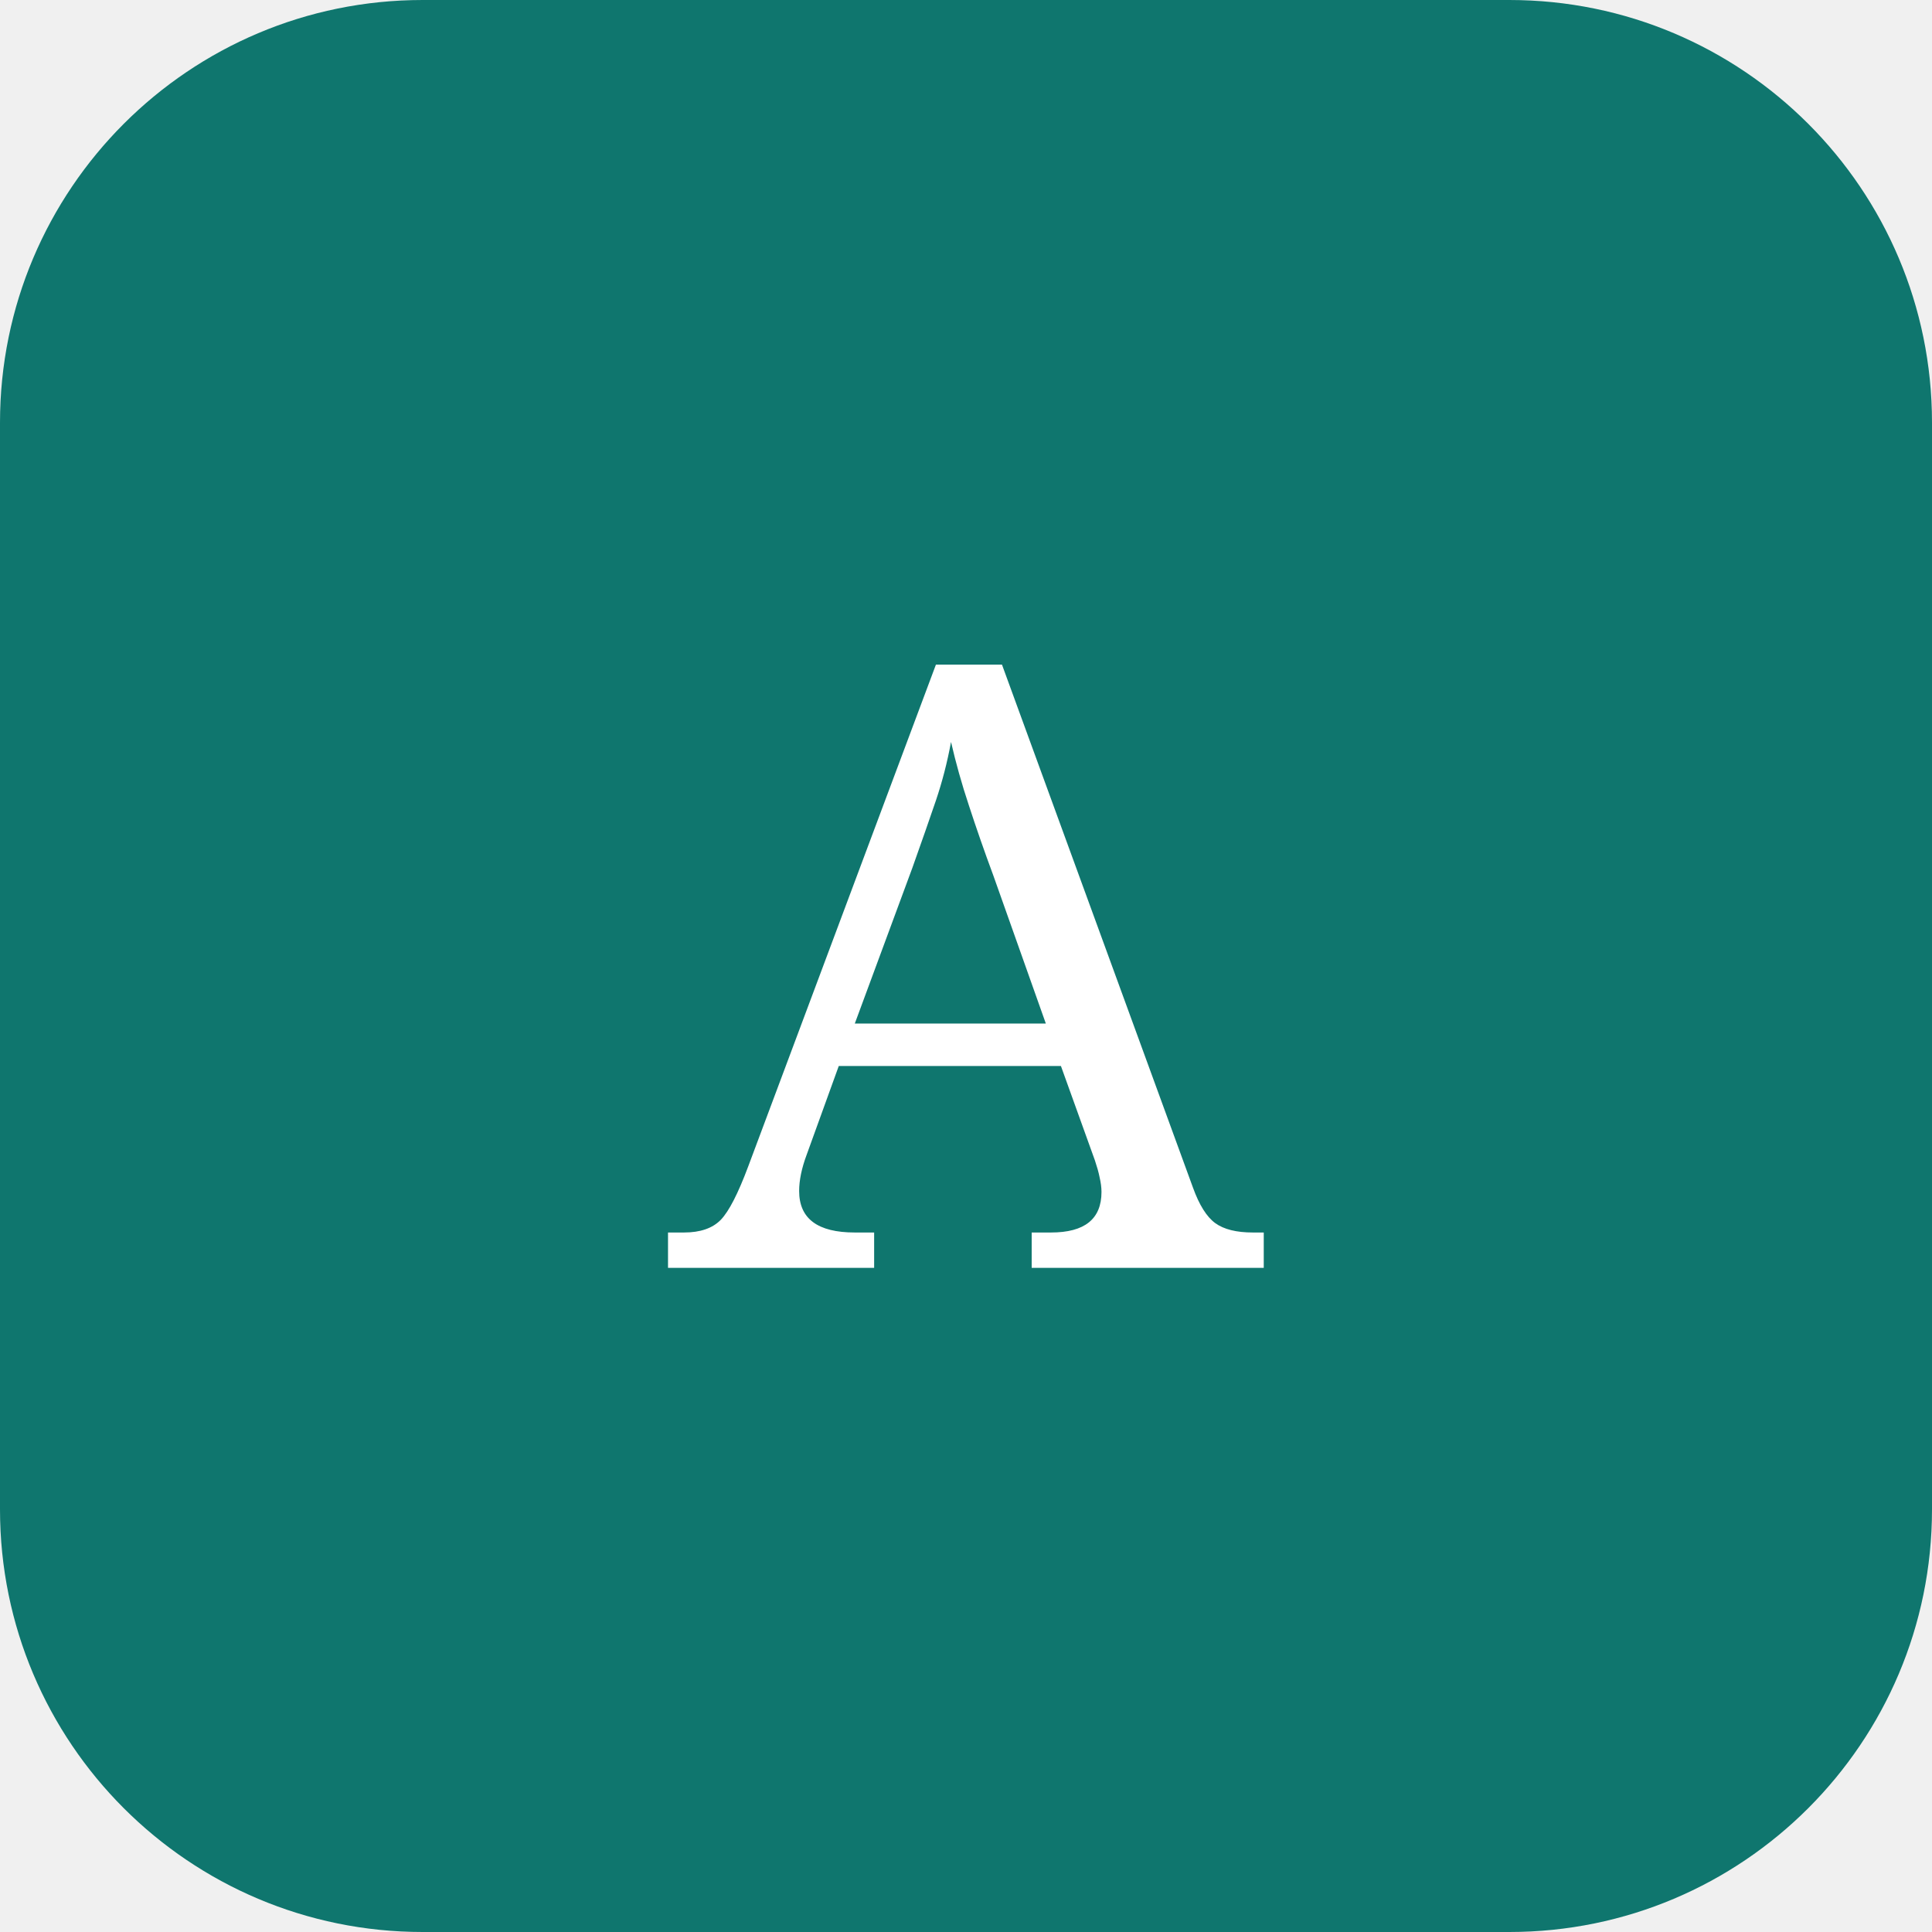
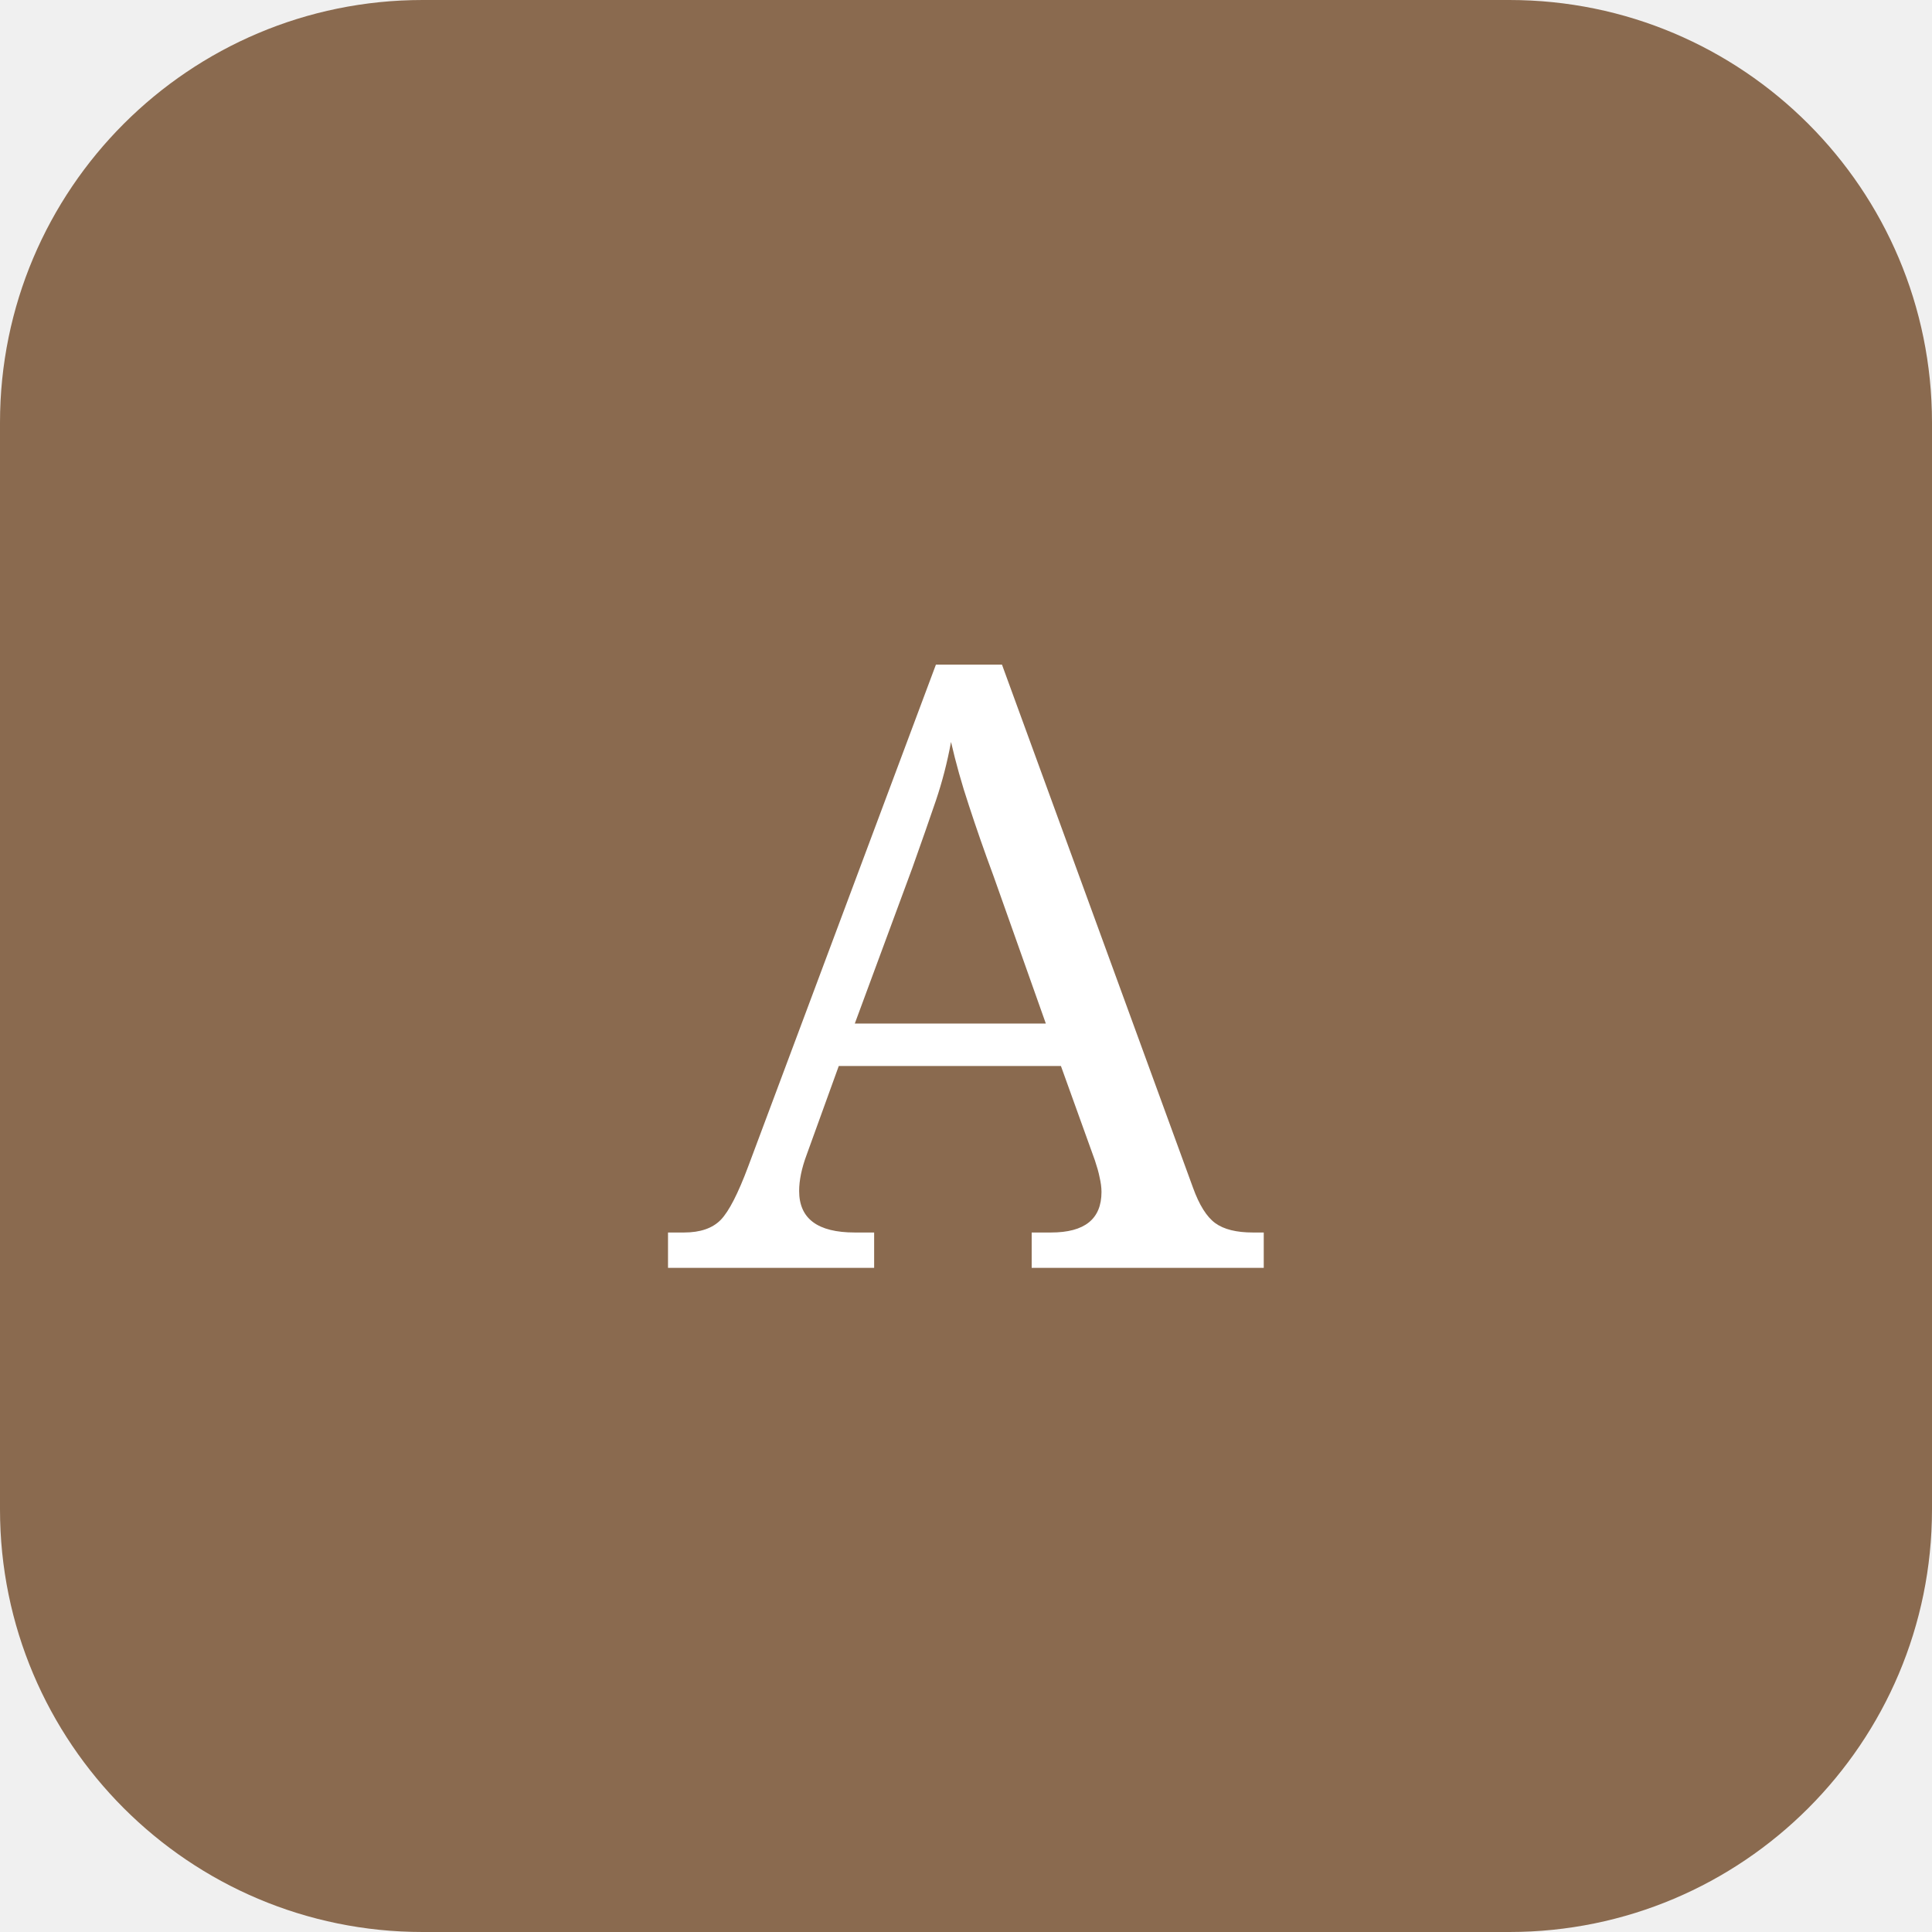
<svg xmlns="http://www.w3.org/2000/svg" viewBox="0 0 64 64">
-   <rect width="64" height="64" rx="14" fill="#0f766e" />
+   <rect width="64" height="64" rx="14" fill="#8a6a4f" />
  <text x="32" y="42" text-anchor="middle" font-size="28" font-family="Georgia,serif" fill="#fff">A</text>
</svg>
